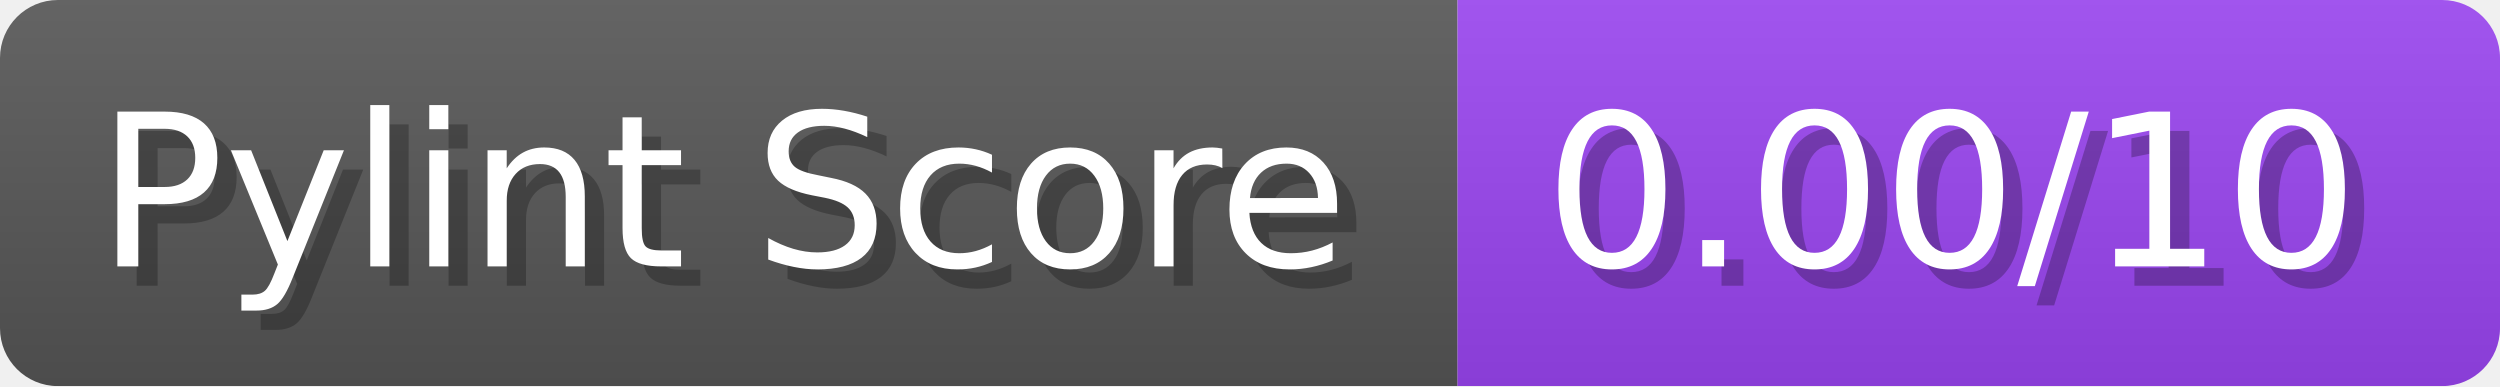
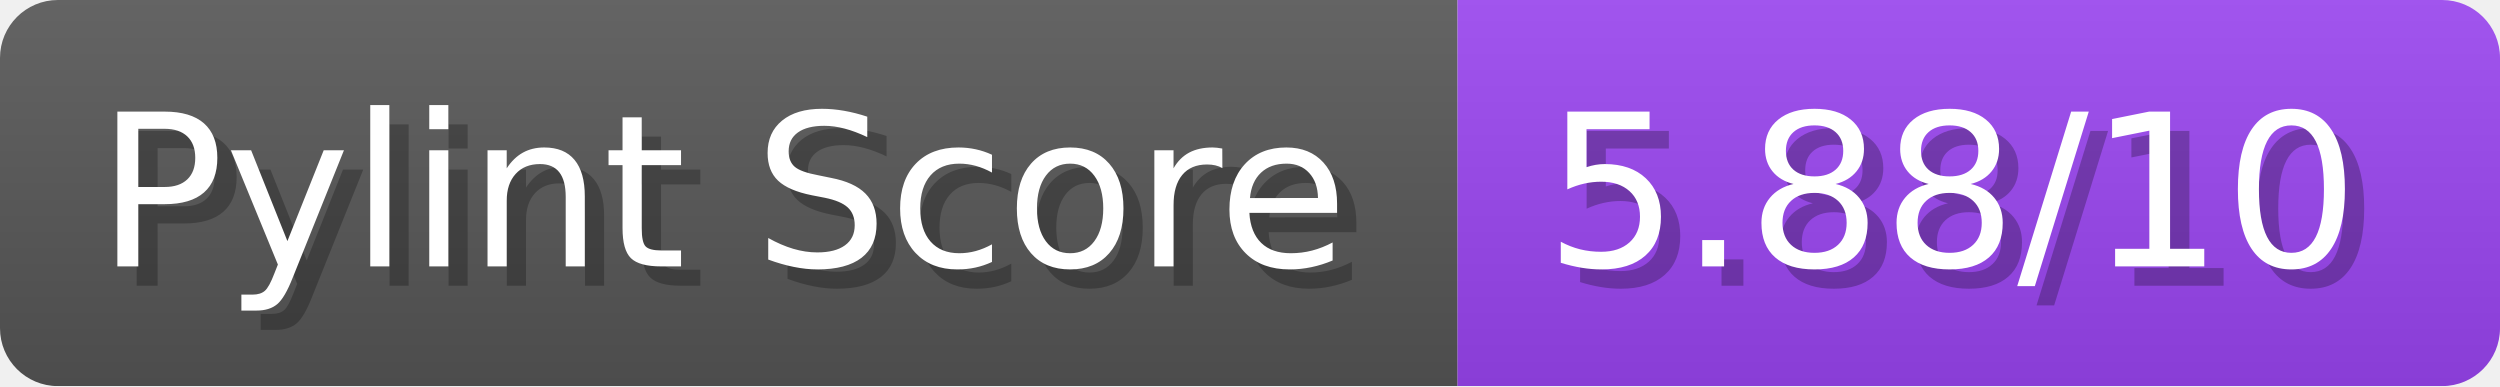
- <svg xmlns="http://www.w3.org/2000/svg" width="129.5" height="20" viewBox="0 0 1295 200" role="img" aria-label="Pylint Score: 0.00/10">
+ <svg xmlns="http://www.w3.org/2000/svg" width="129.5" height="20" viewBox="0 0 1295 200" role="img" aria-label="Pylint Score: 5.88/10">
  <linearGradient id="a" x2="0" y2="100%">
    <stop offset="0" stop-opacity=".1" stop-color="#EEE" />
    <stop offset="1" stop-opacity=".1" />
  </linearGradient>
  <mask id="m">
    <rect width="1295" height="200" rx="30" fill="#FFF" />
  </mask>
  <g mask="url(#m)">
    <rect width="755" height="200" fill="#555" />
    <rect width="540" height="200" fill="#94E" x="755" />
    <rect width="1295" height="200" fill="url(#a)" />
  </g>
  <g aria-hidden="true" fill="#fff" text-anchor="start" font-family="Verdana,DejaVu Sans,sans-serif" font-size="110">
    <text x="60" y="148" textLength="655" fill="#000" opacity="0.25">Pylint Score</text>
    <text x="50" y="138" textLength="655">Pylint Score</text>
-     <text x="810" y="148" textLength="440" fill="#000" opacity="0.25">0.00/10</text>
-     <text x="800" y="138" textLength="440">0.00/10</text>
+     <text x="810" y="148" textLength="440" fill="#000" opacity="0.25">5.88/10</text>
+     <text x="800" y="138" textLength="440">5.88/10</text>
  </g>
</svg>
